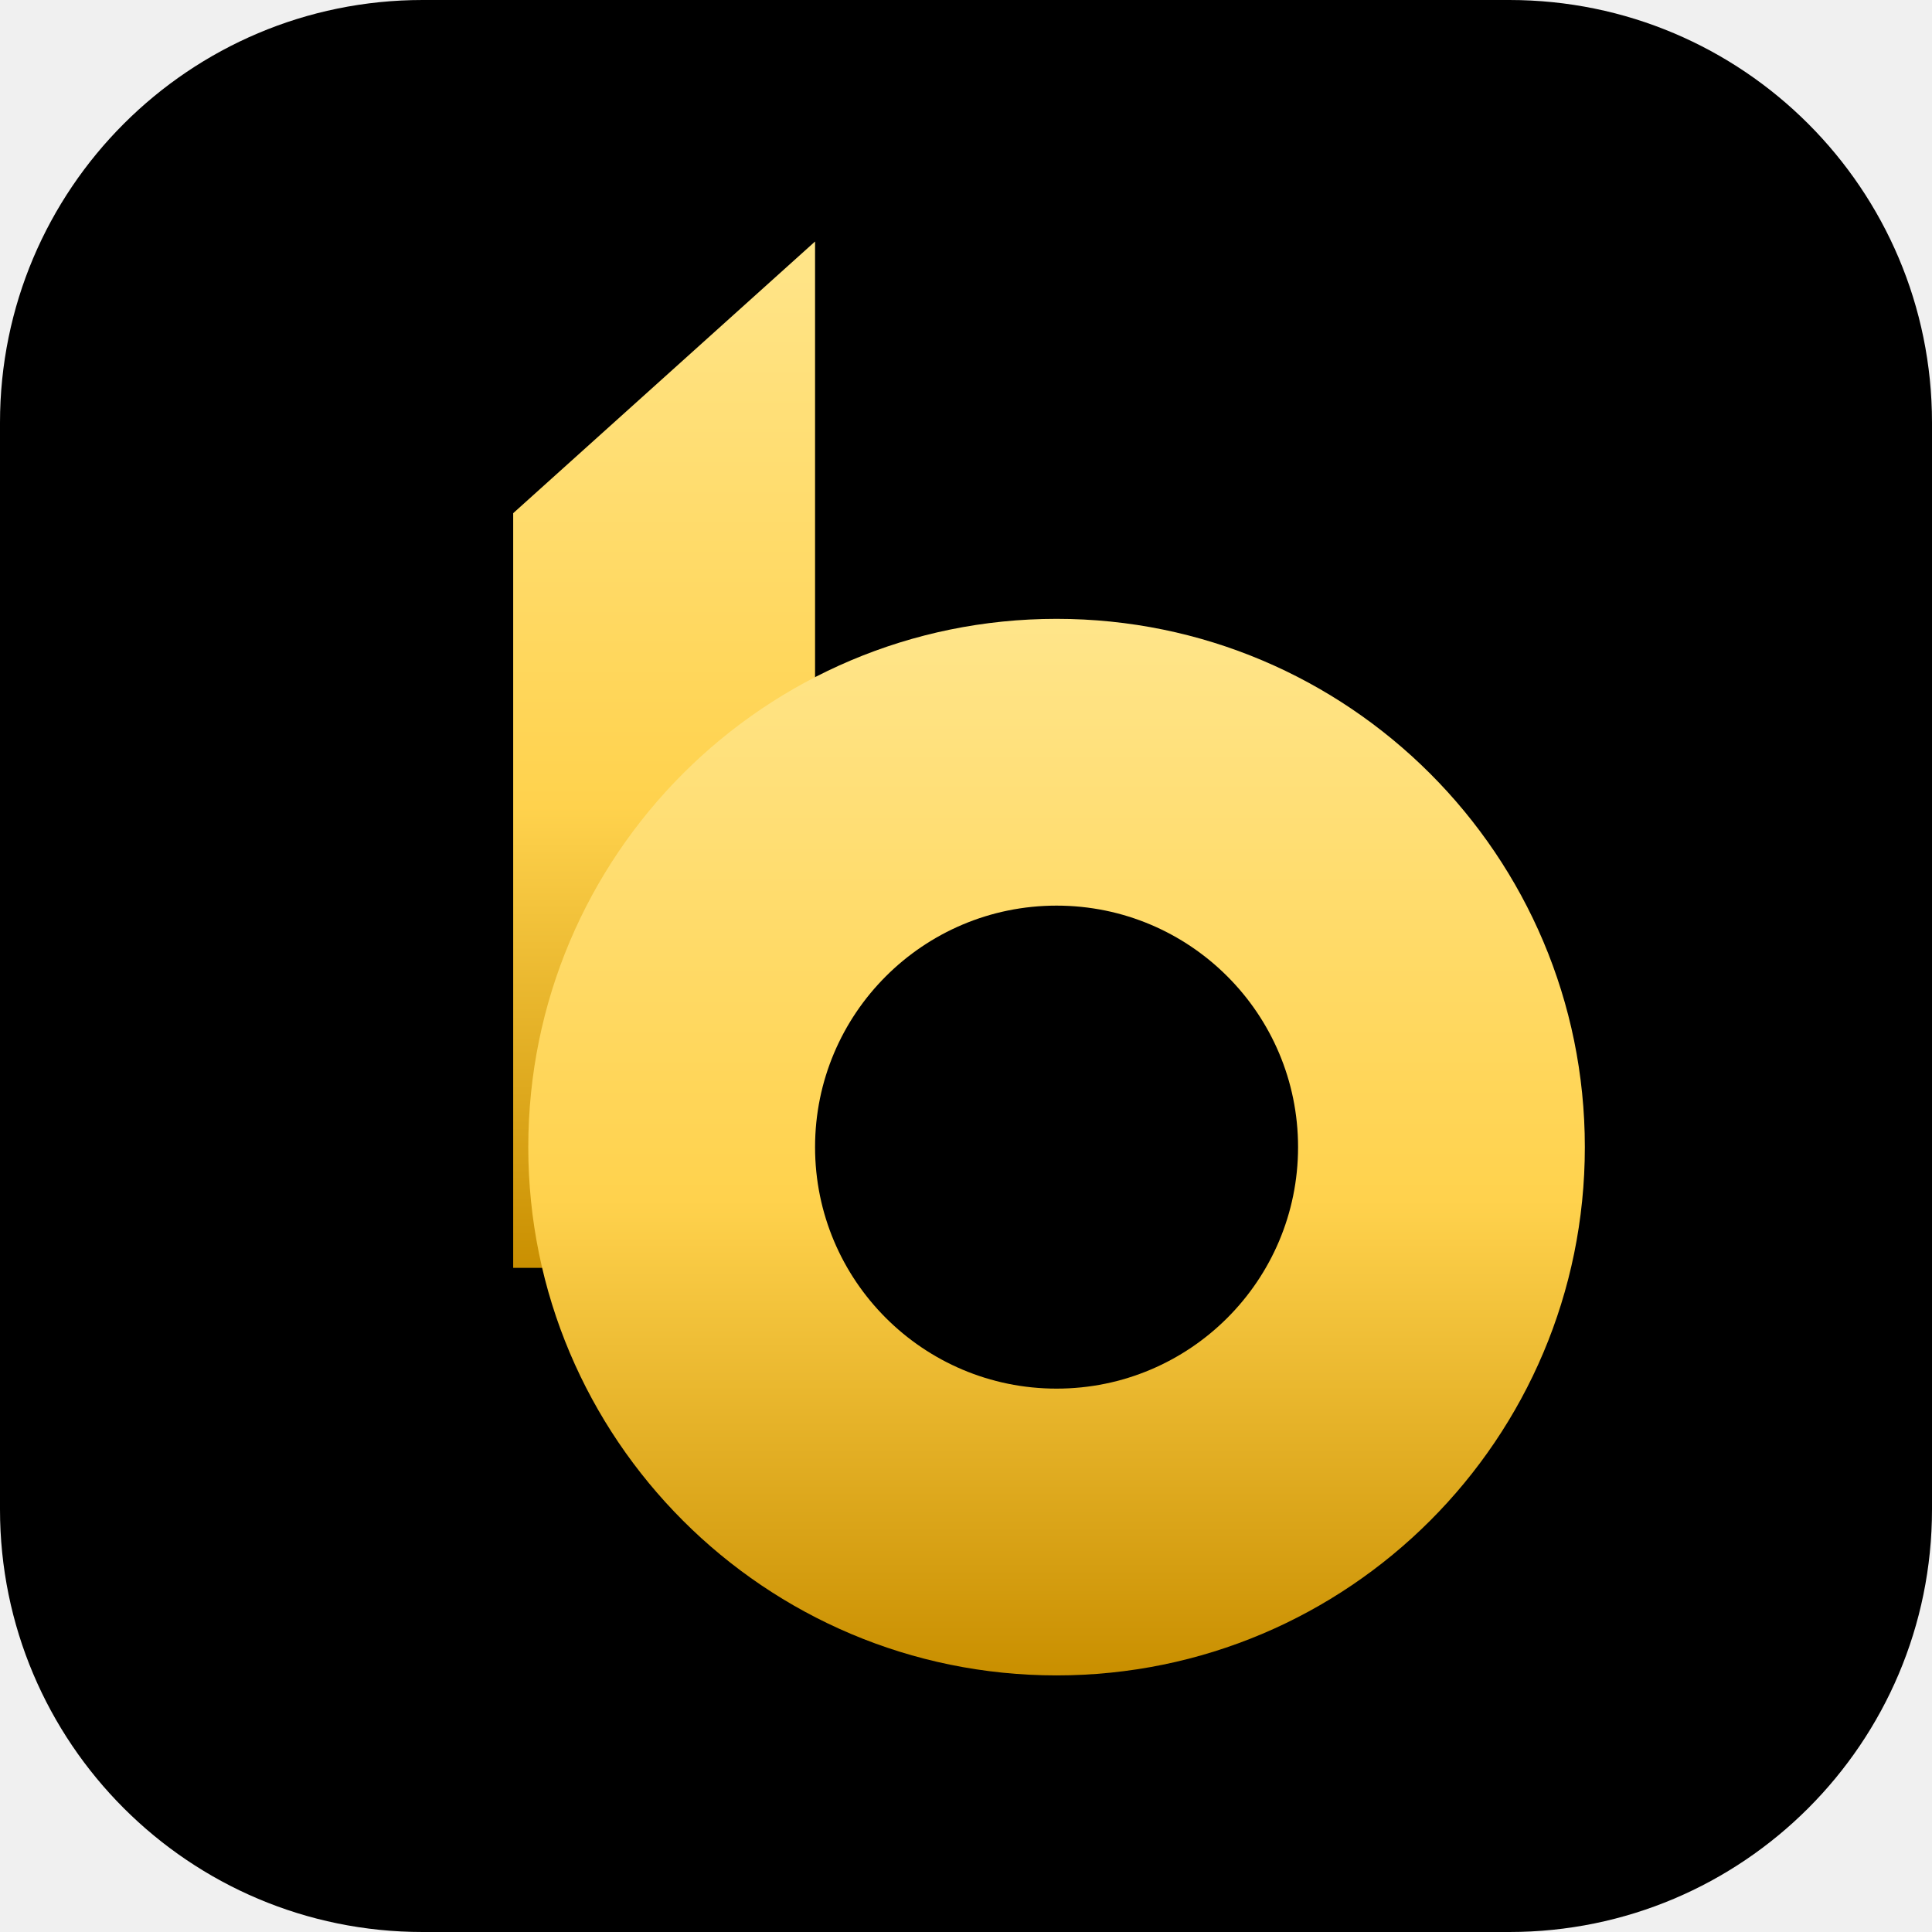
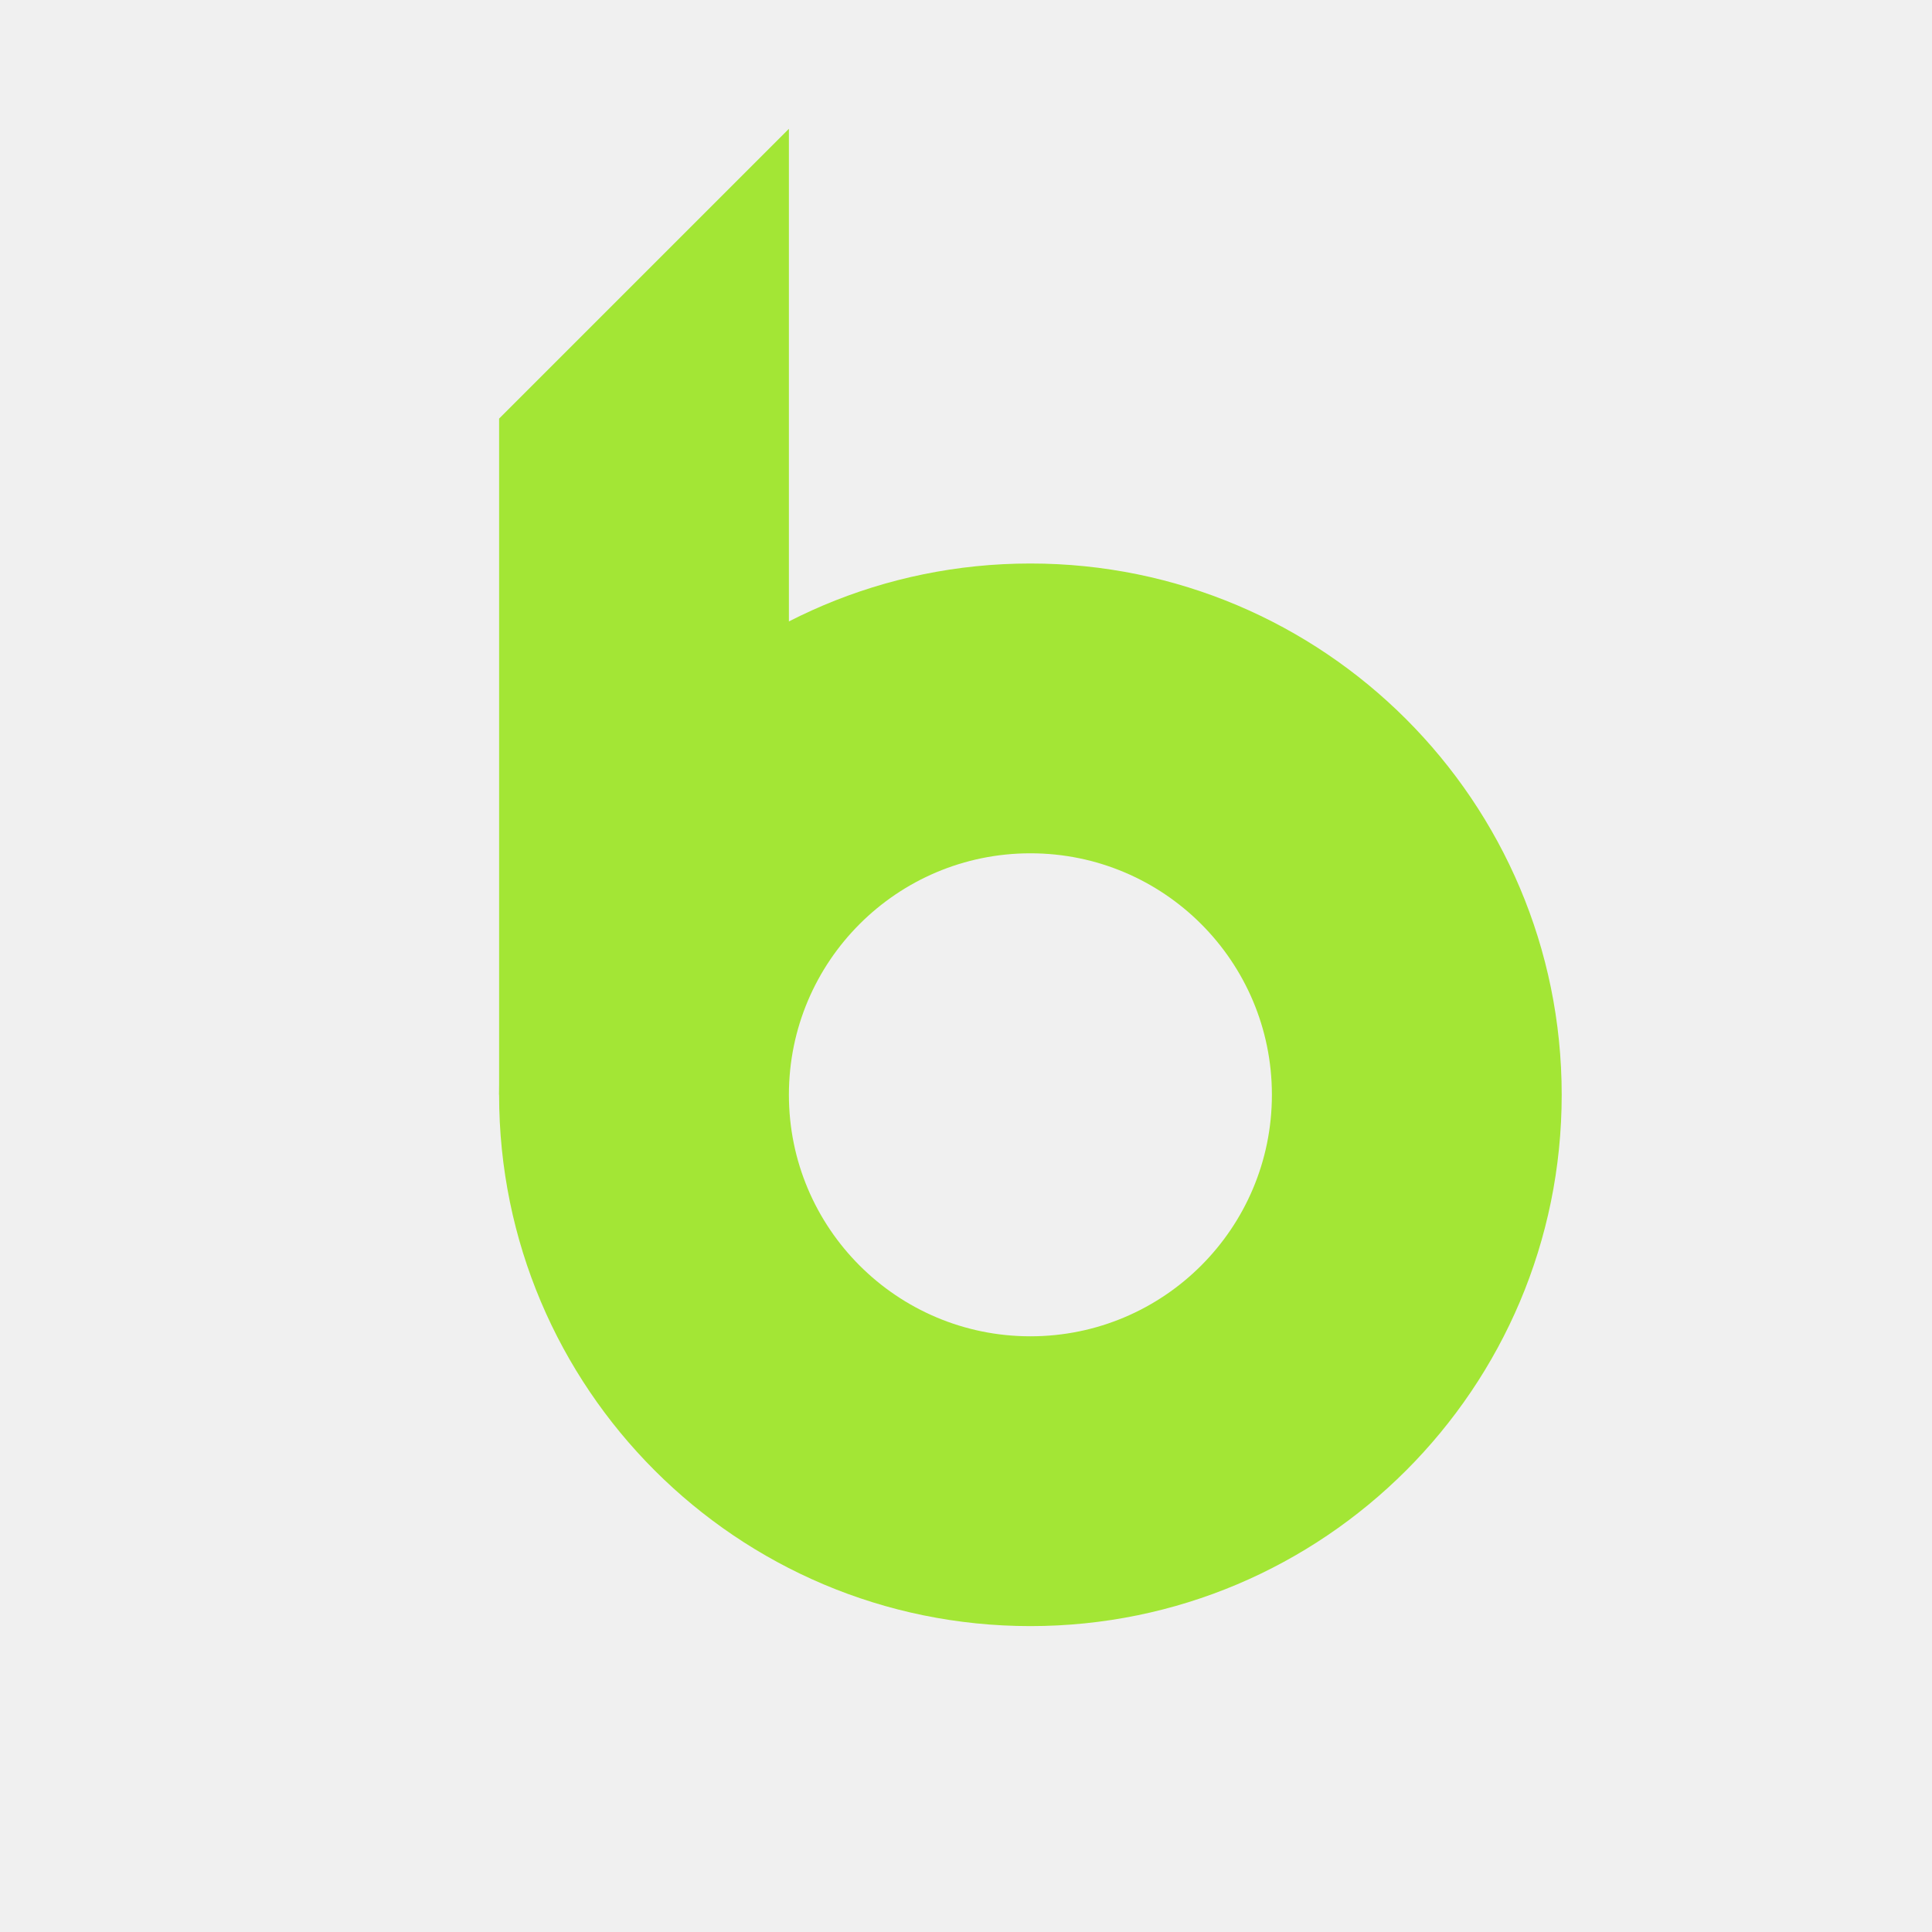
- <svg xmlns="http://www.w3.org/2000/svg" viewBox="0 0 64 64">
+ <svg xmlns="http://www.w3.org/2000/svg" viewBox="-4 4 120 120">
  <defs>
-     <linearGradient id="g" x1="0" y1="0" x2="0" y2="1">
-       <stop offset="0" stop-color="#FFE58A" />
-       <stop offset=".55" stop-color="#FFD24D" />
-       <stop offset="1" stop-color="#C98F00" />
-     </linearGradient>
-     <mask id="h">
-       <rect width="64" height="64" fill="#fff" />
-       <circle cx="35" cy="38" r="8" fill="#000" />
+     <mask id="m">
+       <rect x="-10" y="-10" width="140" height="140" fill="#fff" />
+       <circle cx="60" cy="72" r="15" fill="#000" />
    </mask>
  </defs>
-   <rect width="64" height="64" rx="14" fill="#000" />
-   <g fill="url(#g)" mask="url(#h)">
-     <polygon points="27,8 27,42 17,42 17,17" />
-     <circle cx="35" cy="38" r="17.5" />
+   <g fill="#A3E635" mask="url(#m)">
+     <polygon points="45,12 45,72 27,72 27,30" />
+     <circle cx="60" cy="72" r="33" />
  </g>
</svg>
